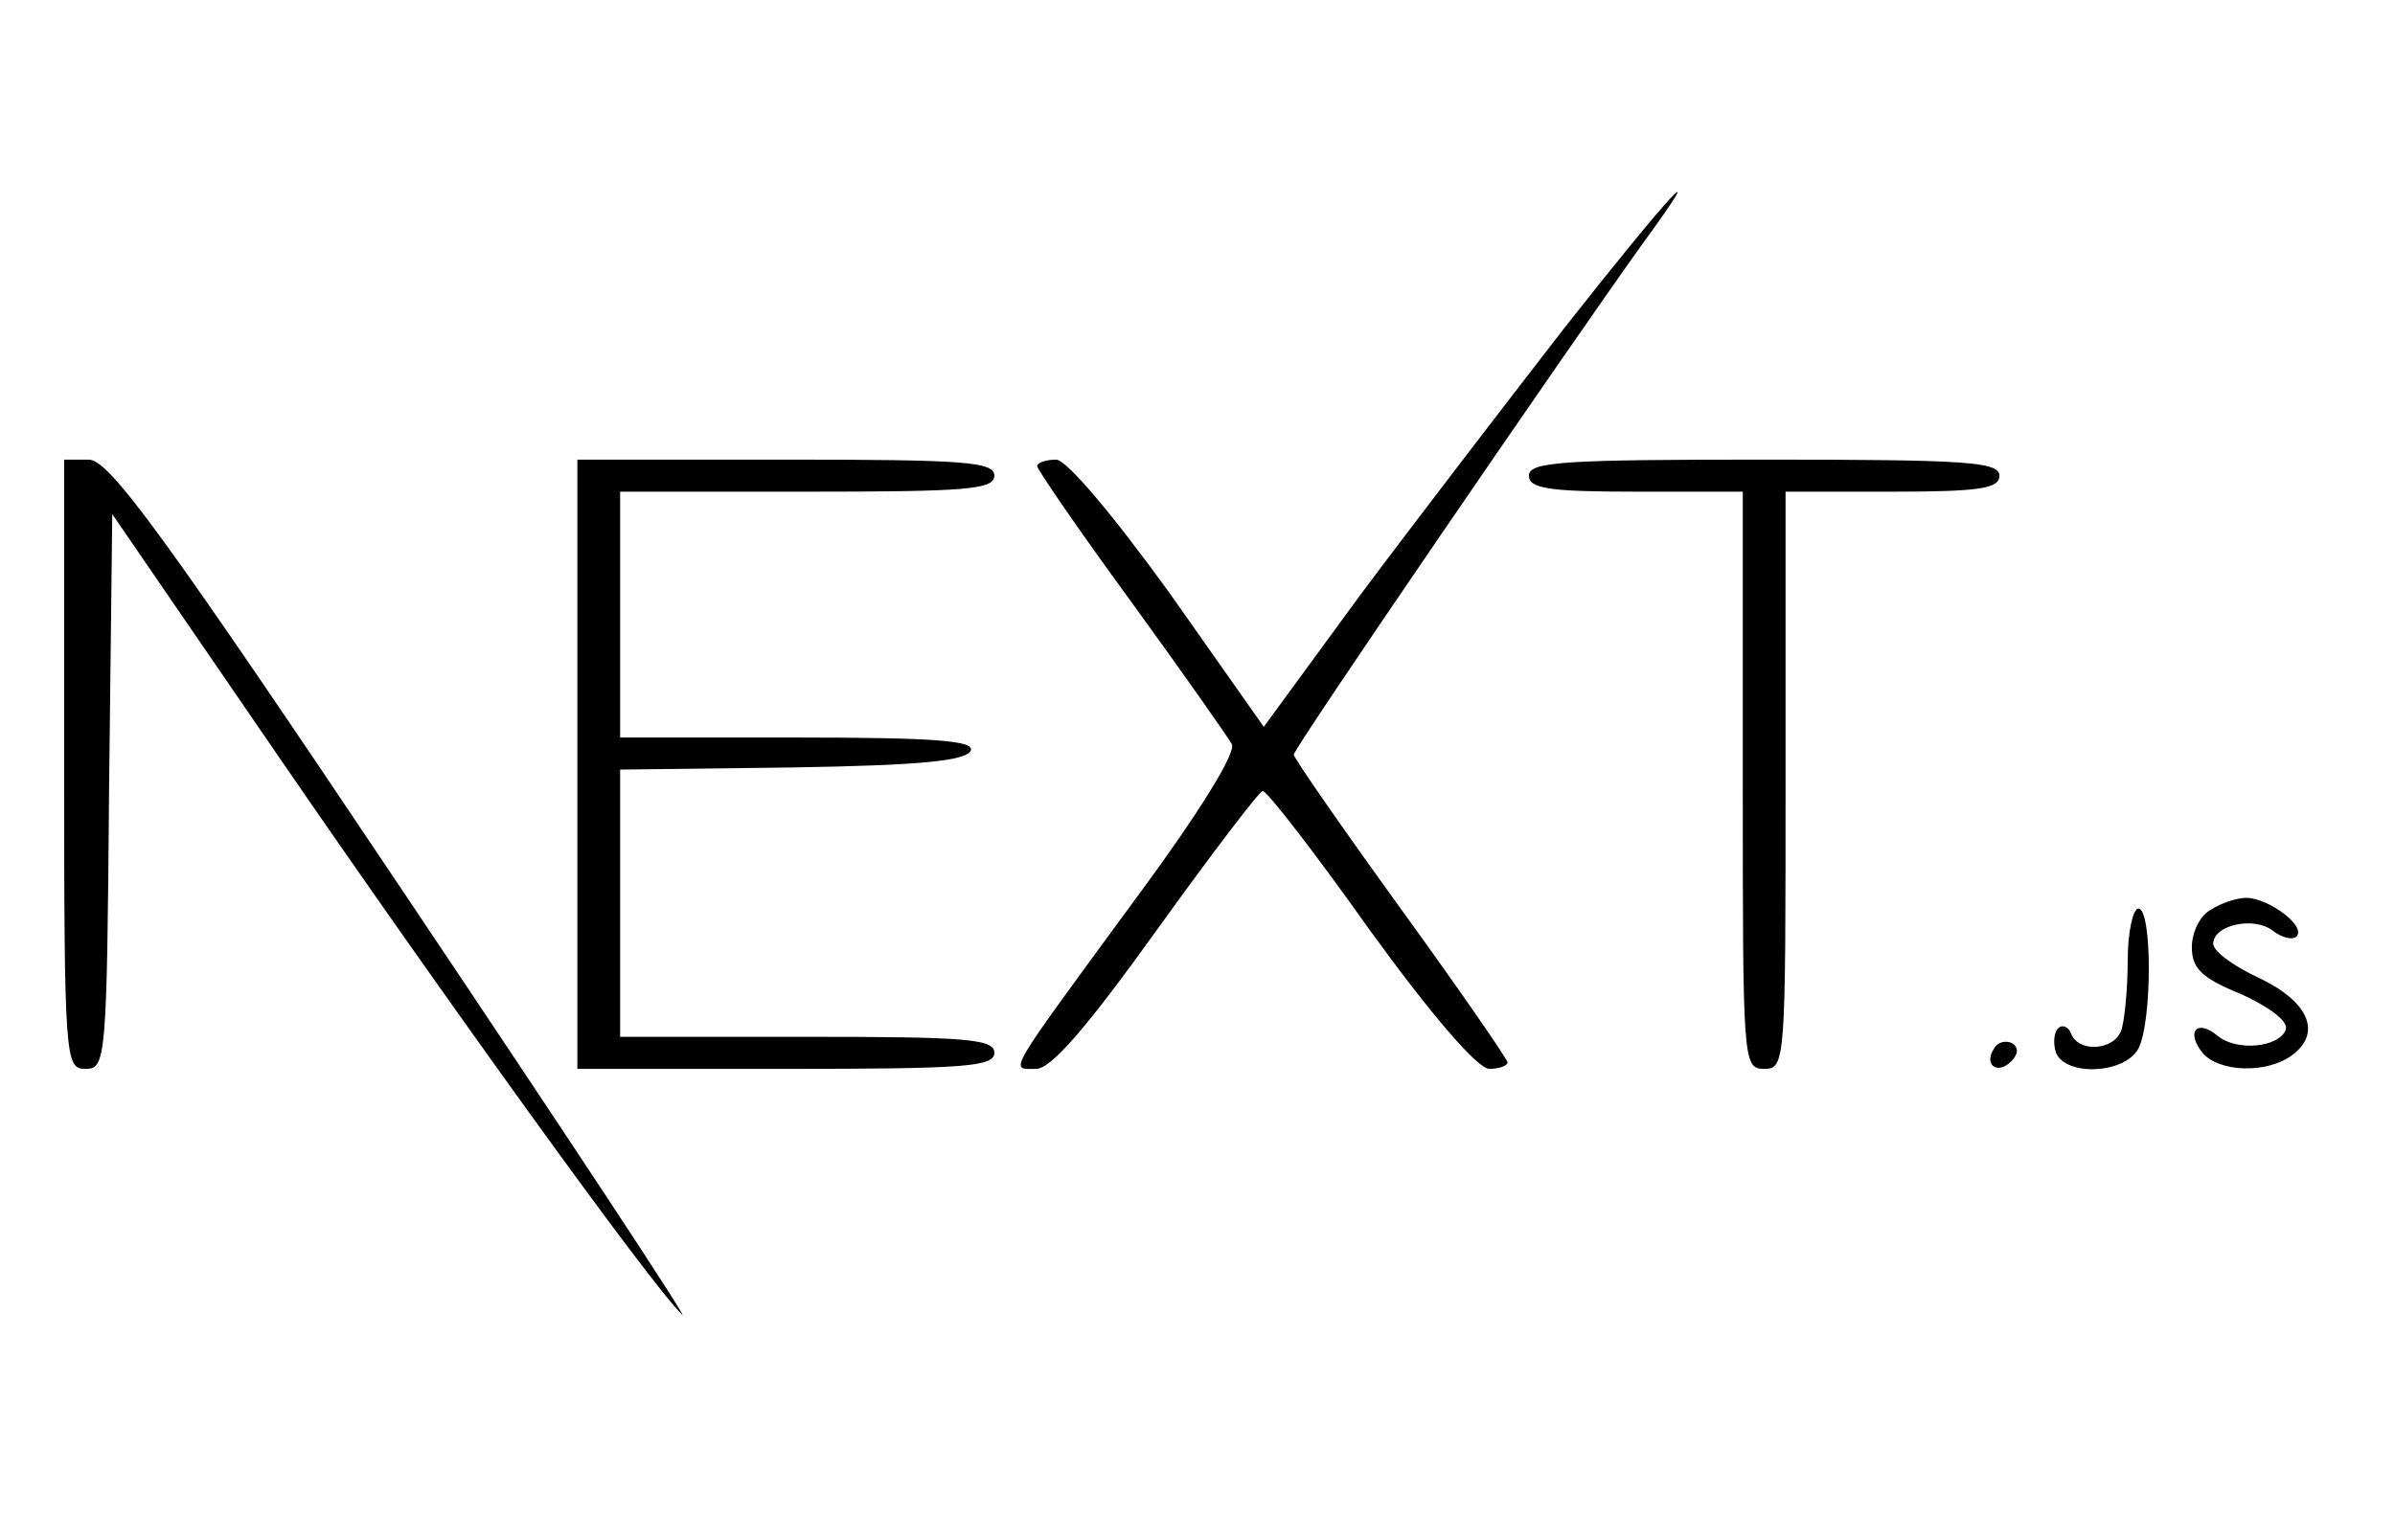
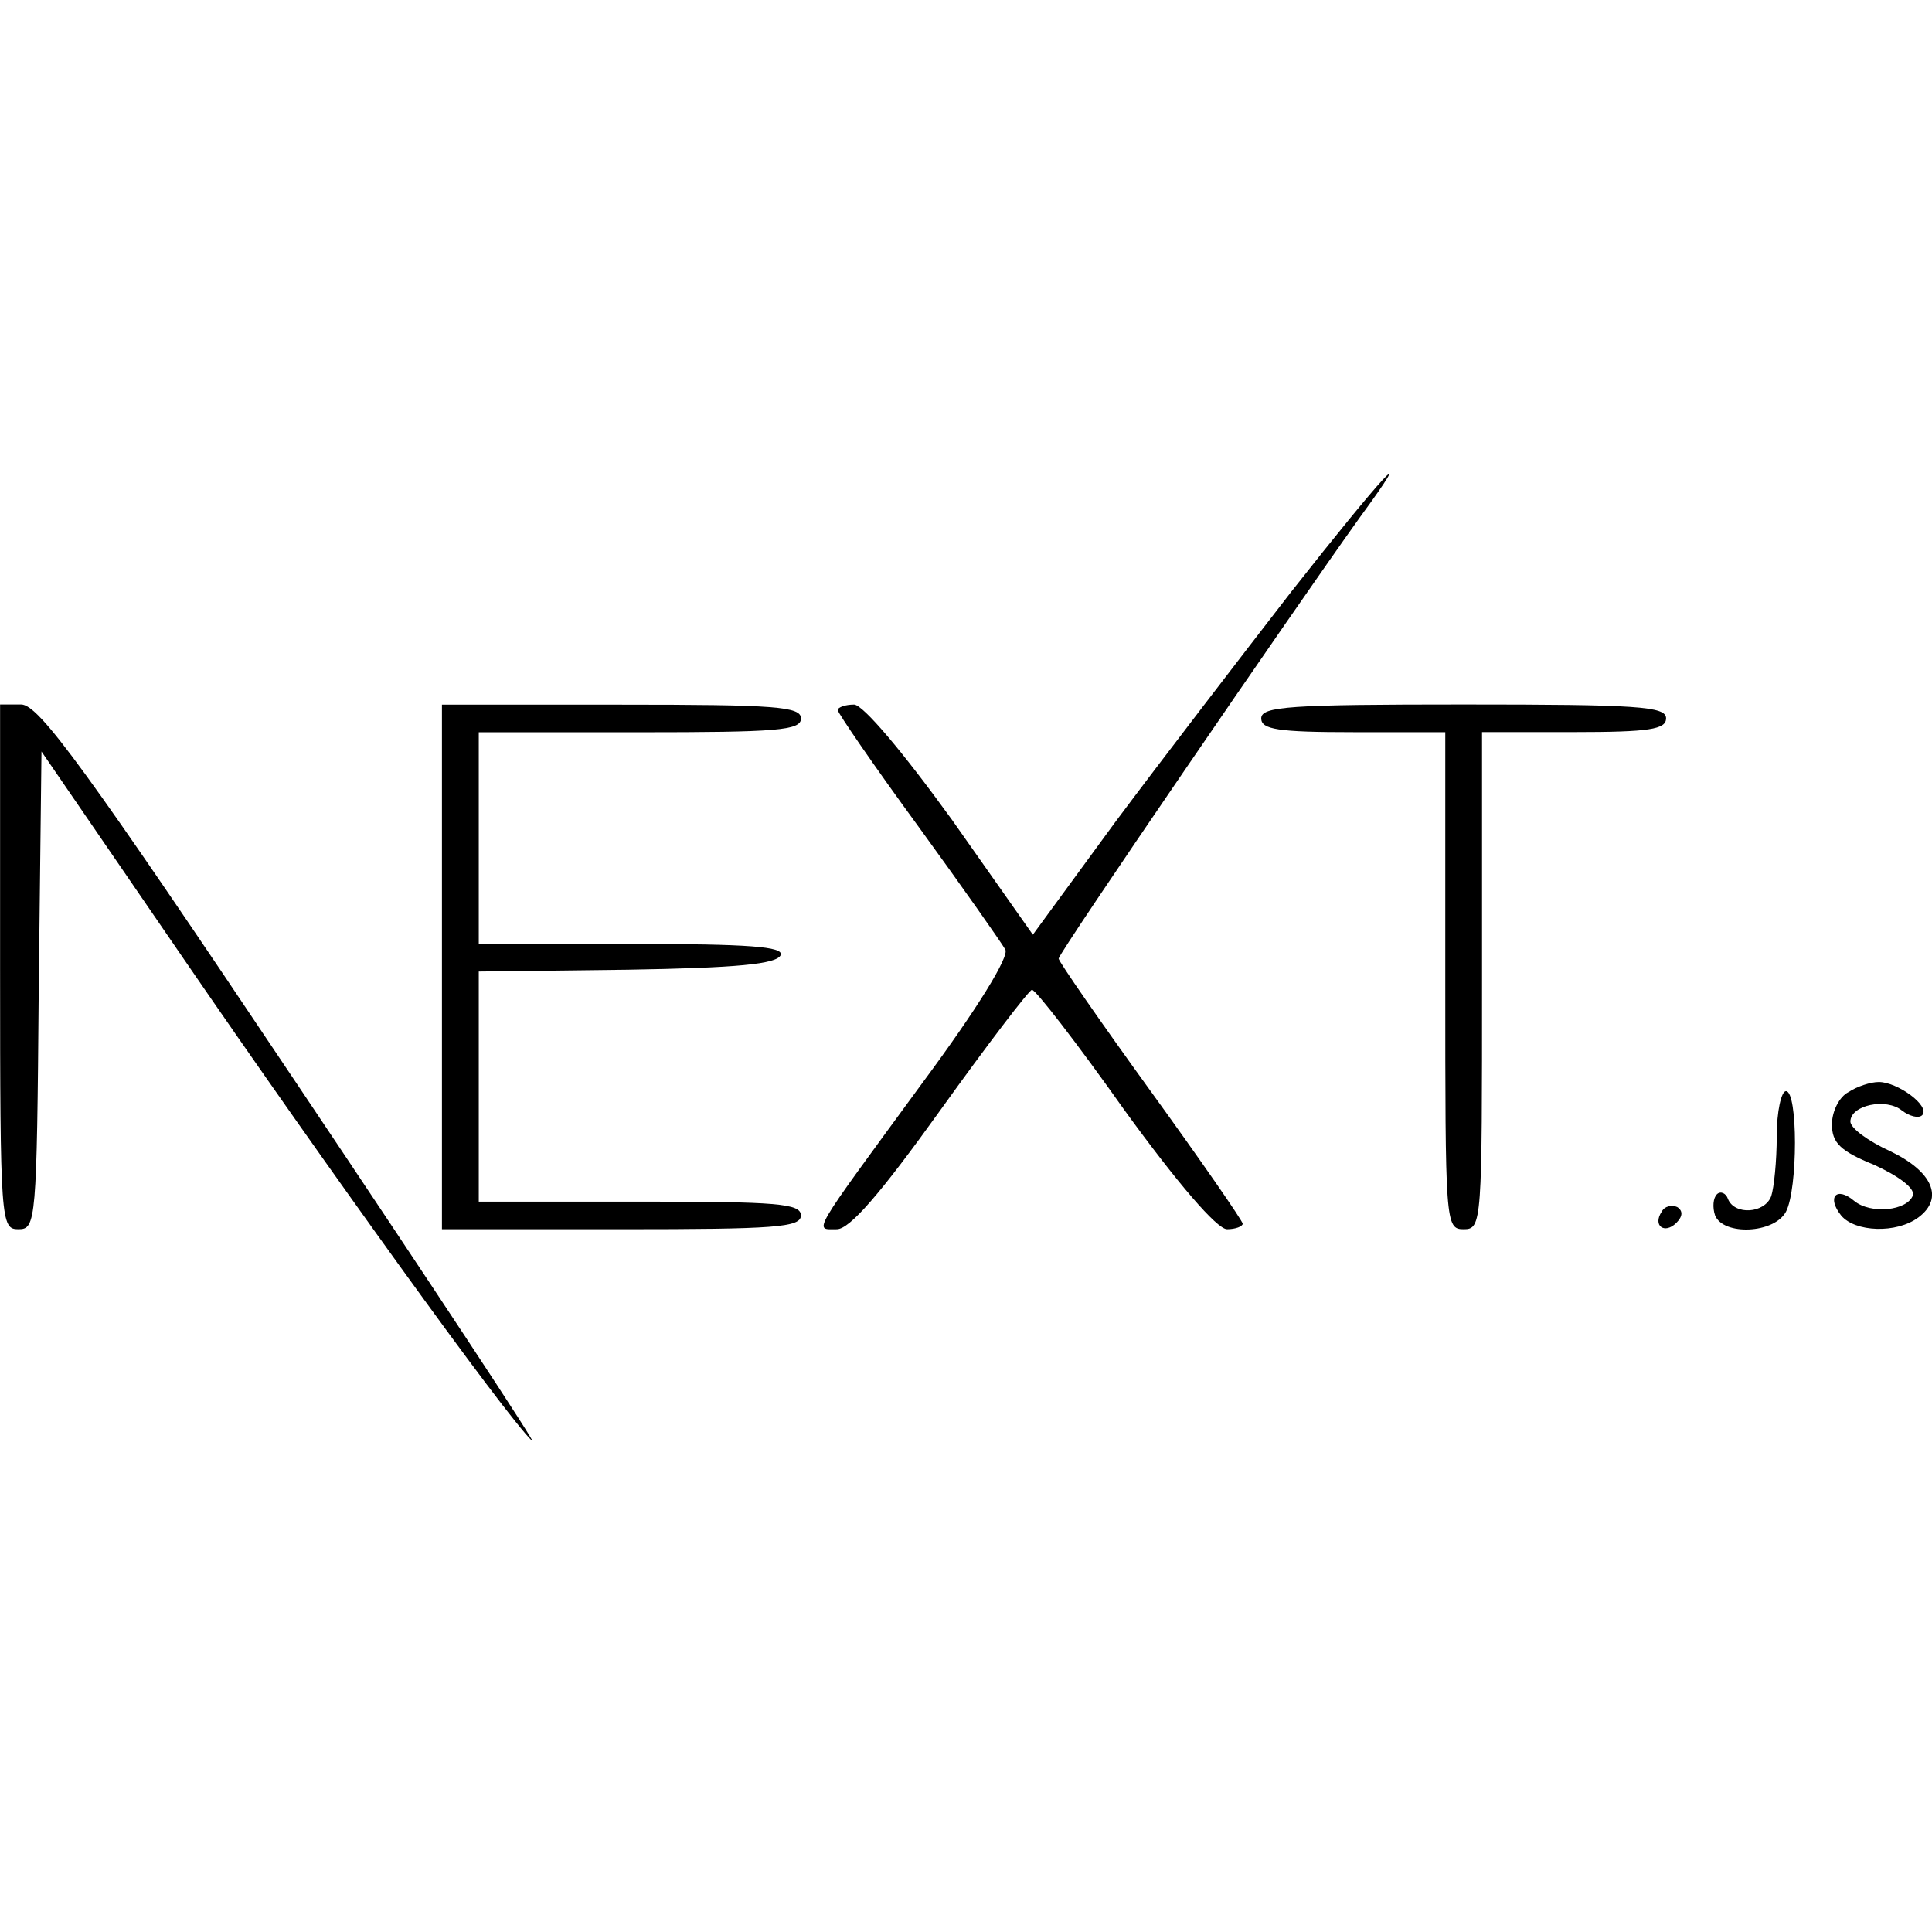
- <svg xmlns="http://www.w3.org/2000/svg" version="1.0" width="224pt" height="144pt" viewBox="0 0 224 144" preserveAspectRatio="xMidYMid meet">
-   <g transform="translate(0,144) scale(0.1,-0.1)" fill="#000000" stroke="none">
-     <path d="M1463 1133 c-55 -71 -141 -183 -191 -250 l-90 -123 -88 125 c-55 76 -96 124 -106 125 -10 0 -18 -3 -18 -6 0 -3 39 -60 88 -127 48 -66 90 -126 94 -133 5 -7 -30 -64 -90 -145 -123 -168 -118 -159 -93 -159 14 0 47 38 113 130 51 71 96 130 99 130 4 0 49 -58 100 -130 58 -80 101 -130 112 -130 9 0 17 3 17 6 0 3 -45 68 -100 144 -55 76 -100 141 -100 144 0 6 254 377 327 479 65 89 26 47 -74 -80z" />
-     <path d="M60 725 c0 -278 1 -285 20 -285 19 0 20 8 22 260 l3 259 155 -226 c153 -223 348 -494 378 -523 8 -8 -108 168 -259 393 -227 339 -277 407 -296 407 l-23 0 0 -285z" />
-     <path d="M540 725 l0 -285 195 0 c167 0 195 2 195 15 0 13 -26 15 -175 15 l-175 0 0 125 0 125 162 2 c118 2 162 6 166 16 3 9 -34 12 -162 12 l-166 0 0 115 0 115 175 0 c149 0 175 2 175 15 0 13 -28 15 -195 15 l-195 0 0 -285z" />
-     <path d="M1430 995 c0 -12 18 -15 100 -15 l100 0 0 -270 c0 -263 0 -270 20 -270 20 0 20 7 20 270 l0 270 100 0 c82 0 100 3 100 15 0 13 -31 15 -220 15 -189 0 -220 -2 -220 -15z" />
-     <path d="M2068 589 c-10 -5 -18 -21 -18 -35 0 -20 9 -29 46 -44 26 -12 44 -25 42 -33 -6 -17 -46 -21 -64 -6 -19 16 -30 4 -14 -16 15 -18 60 -20 84 -2 28 21 15 50 -31 72 -24 11 -43 25 -43 32 0 18 39 26 56 12 8 -6 18 -9 22 -5 9 10 -27 36 -47 36 -9 0 -24 -5 -33 -11z" />
-     <path d="M1990 541 c0 -27 -3 -56 -6 -65 -7 -19 -40 -21 -47 -3 -2 6 -8 9 -12 5 -4 -4 -5 -14 -2 -23 9 -22 64 -20 77 4 13 25 13 131 0 131 -5 0 -10 -22 -10 -49z" />
-     <path d="M1865 459 c-10 -15 3 -25 16 -12 7 7 7 13 1 17 -6 3 -14 1 -17 -5z" />
+ <svg xmlns="http://www.w3.org/2000/svg" version="1.1" id="Calque_1" x="0px" y="0px" viewBox="0 0 224 224" style="enable-background:new 0 0 224 224;" xml:space="preserve">
+   <style type="text/css">
+ 	.st0{fill:#000000;}
+ </style>
+   <g transform="translate(0,144) scale(0.1,-0.1)">
+     <path class="st0" d="M1497.5,754.4c-58.7-75.8-150.5-195.3-203.9-266.8l-96.1-131.3l-93.9,133.4   c-58.7,81.1-102.5,132.3-113.1,133.4c-10.7,0-19.2-3.2-19.2-6.4c0-3.2,41.6-64,93.9-135.5c51.2-70.4,96.1-134.5,100.3-142   c5.3-7.5-32-68.3-96.1-154.8C938.2,5.2,943.6,14.8,970.2,14.8c14.9,0,50.2,40.6,120.6,138.8c54.4,75.8,102.5,138.8,105.7,138.8   c4.3,0,52.3-61.9,106.7-138.8c61.9-85.4,107.8-138.8,119.5-138.8c9.6,0,18.1,3.2,18.1,6.4s-48,72.6-106.7,153.7   s-106.7,150.5-106.7,153.7c0,6.4,271.1,402.4,349,511.2C1645.9,934.8,1604.2,890,1497.5,754.4z" />
+     <path class="st0" d="M0.1,319C0.1,22.3,1.1,14.8,21.4,14.8s21.3,8.5,23.5,277.5l3.2,276.4l165.4-241.2   C376.8,89.5,584.9-199.7,617-230.7c8.5-8.5-115.3,179.3-276.4,419.5C98.3,550.6,44.9,623.2,24.6,623.2H0.1V319z" />
+     <path class="st0" d="M512.4,319V14.8h208.1c178.2,0,208.1,2.1,208.1,16s-27.8,16-186.8,16H555.1v133.4v133.4l172.9,2.1   c125.9,2.1,172.9,6.4,177.2,17.1c3.2,9.6-36.3,12.8-172.9,12.8H555.1v122.7v122.7h186.8c159,0,186.8,2.1,186.8,16   c0,13.9-29.9,16-208.1,16H512.4V319z" />
+     <path class="st0" d="M1462.3,607.1c0-12.8,19.2-16,106.7-16h106.7V303c0-280.7,0-288.2,21.3-288.2s21.3,7.5,21.3,288.2v288.2h106.7   c87.5,0,106.7,3.2,106.7,16c0,13.9-33.1,16-234.8,16S1462.3,621,1462.3,607.1z" />
+     <path class="st0" d="M2143.2,173.8c-10.7-5.3-19.2-22.4-19.2-37.4c0-21.3,9.6-31,49.1-47c27.8-12.8,47-26.7,44.8-35.2   c-6.4-18.1-49.1-22.4-68.3-6.4c-20.3,17.1-32,4.3-14.9-17.1c16-19.2,64-21.3,89.7-2.1c29.9,22.4,16,53.4-33.1,76.8   c-25.6,11.7-45.9,26.7-45.9,34.2c0,19.2,41.6,27.8,59.8,12.8c8.5-6.4,19.2-9.6,23.5-5.3c9.6,10.7-28.8,38.4-50.2,38.4   C2168.8,185.6,2152.8,180.2,2143.2,173.8z" />
+     <path class="st0" d="M2060,122.6c0-28.8-3.2-59.8-6.4-69.4c-7.5-20.3-42.7-22.4-50.2-3.2c-2.1,6.4-8.5,9.6-12.8,5.3   s-5.3-14.9-2.1-24.5c9.6-23.5,68.3-21.3,82.2,4.3c13.9,26.7,13.9,139.8,0,139.8C2065.3,174.9,2060,151.4,2060,122.6z" />
+     <path class="st0" d="M1926.6,35.1c-10.7-16,3.2-26.7,17.1-12.8c7.5,7.5,7.5,13.9,1.1,18.1C1938.3,43.6,1929.8,41.5,1926.6,35.1z" />
  </g>
</svg>
